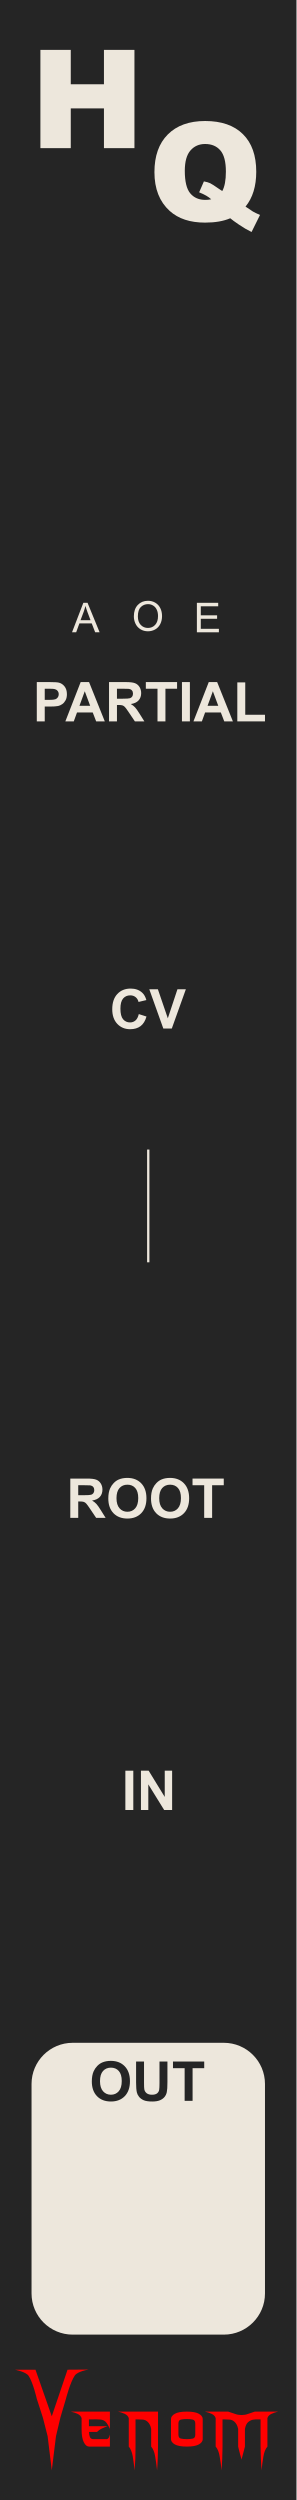
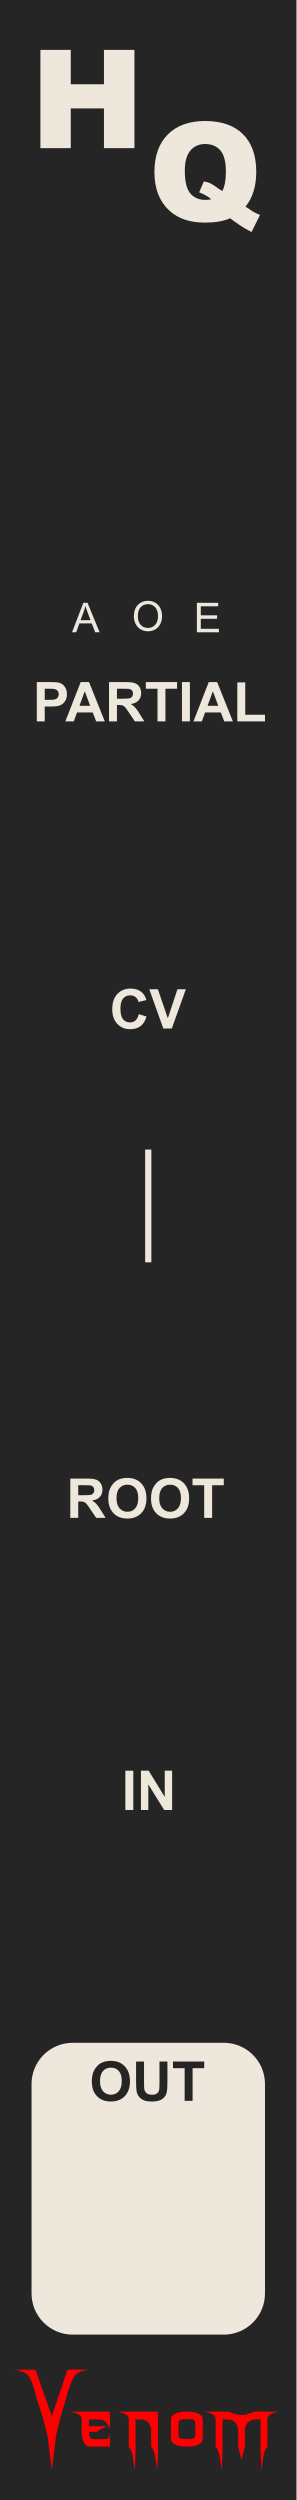
<svg xmlns="http://www.w3.org/2000/svg" width="15.24mm" height="128.5mm" viewBox="0 0 152.4 1285" version="1.1" id="svg5">
  <defs id="defs2" />
  <g id="layer1">
-     <rect style="vector-effect:non-scaling-stroke;fill:#252525;stroke-width:0.187;-inkscape-stroke:hairline;fill-opacity:1" id="rect910" width="152.4" height="1285" x="0" y="3.0689771e-05" />
-     <rect style="vector-effect:non-scaling-stroke;fill:#ede7dc;stroke-width:0.026;-inkscape-stroke:hairline;fill-opacity:1" id="rect76101" width="119.987" height="150" x="16.213" y="1050" ry="21.167" />
-     <path style="fill:none;stroke:#ede7dc;stroke-width:1.19;stroke-linecap:butt;stroke-linejoin:miter;stroke-miterlimit:4;stroke-dasharray:none;stroke-opacity:1" d="m 76.2,590.875 -10e-7,57.951" id="path83215" />
-     <g aria-label="OUT" id="text92761" style="font-weight:bold;font-size:28.222px;font-family:Arial;-inkscape-font-specification:'Arial, Bold';fill:#252525;stroke-width:2.646;fill-opacity:1">
+     <rect style="vector-effect:non-scaling-stroke;fill:#252525;fill-opacity:1;stroke-width:0.187;-inkscape-stroke:hairline" id="rect910" width="152.4" height="1285" x="0" y="3.0689771e-05" />
+     <rect style="vector-effect:non-scaling-stroke;fill:#ede7dc;fill-opacity:1;stroke-width:0.026;-inkscape-stroke:hairline" id="rect76101" width="119.987" height="150" x="16.213" y="1050" ry="21.167" />
+     <path style="fill:none;stroke:#ede7dc;stroke-width:3.19;stroke-linecap:butt;stroke-linejoin:miter;stroke-miterlimit:4;stroke-dasharray:none;stroke-opacity:1" d="m 76.2,590.875 -10e-7,57.951" id="path83215" />
+     <g aria-label="OUT" id="text92761" style="font-weight:bold;font-size:28.222px;font-family:Arial;-inkscape-font-specification:'Arial, Bold';fill:#252525;fill-opacity:1;stroke-width:2.646">
      <path d="m 47.198,1069.854 q 0,-3.087 0.923,-5.181 0.689,-1.543 1.874,-2.77 1.199,-1.226 2.618,-1.819 1.888,-0.799 4.355,-0.799 4.465,0 7.138,2.77 2.687,2.77 2.687,7.703 0,4.892 -2.66,7.662 -2.66,2.756 -7.111,2.756 -4.506,0 -7.166,-2.742 -2.66,-2.756 -2.66,-7.579 z m 4.203,-0.138 q 0,3.431 1.585,5.209 1.585,1.764 4.024,1.764 2.439,0 3.996,-1.75 1.571,-1.764 1.571,-5.278 0,-3.473 -1.53,-5.181 -1.516,-1.709 -4.038,-1.709 -2.522,0 -4.065,1.736 -1.543,1.722 -1.543,5.209 z" id="path95721" style="fill:#252525;fill-opacity:1" />
      <path d="m 69.949,1059.629 h 4.079 v 10.942 q 0,2.604 0.152,3.376 0.262,1.24 1.24,1.998 0.992,0.744 2.701,0.744 1.736,0 2.618,-0.703 0.882,-0.717 1.061,-1.75 0.179,-1.034 0.179,-3.431 v -11.176 h 4.079 v 10.611 q 0,3.638 -0.331,5.14 -0.331,1.502 -1.226,2.536 -0.882,1.034 -2.37,1.654 -1.488,0.606 -3.886,0.606 -2.894,0 -4.396,-0.661 -1.488,-0.675 -2.356,-1.736 -0.868,-1.075 -1.144,-2.246 -0.4,-1.736 -0.4,-5.126 z" id="path95723" style="fill:#252525;fill-opacity:1" />
      <path d="m 94.906,1079.831 v -16.785 h -5.994 v -3.417 h 16.054 v 3.417 h -5.981 v 16.785 z" id="path95725" style="fill:#252525;fill-opacity:1" />
    </g>
    <g id="g12837" style="fill:#ede7dc;fill-opacity:1">
      <g id="g97380" transform="translate(-3.175968,-6.685587)" style="fill:#ede7dc;fill-opacity:1">
        <g id="g20271" transform="translate(0,-3.722599)" style="fill:#ede7dc;fill-opacity:1">
-           <path d="M 23.945,36.049 H 39.552 V 53.723 H 56.605 V 36.049 H 72.28 V 86.554 H 56.605 V 66.125 H 39.552 v 20.429 H 23.945 Z" id="path20258" style="font-weight:900;font-size:70.556px;font-family:Arial;-inkscape-font-specification:'Arial, Heavy';stroke-width:2.646;fill:#ede7dc;fill-opacity:1" />
-           <path d="m 129.376,116.6 q 2.928,2.033 3.824,2.549 1.344,0.758 3.617,1.757 l -4.341,8.751 q -3.273,-1.585 -6.477,-3.79 -3.204,-2.17 -4.479,-3.273 -5.168,2.239 -12.954,2.239 -11.507,0 -18.156,-5.994 -7.855,-7.097 -7.855,-19.947 0,-12.471 6.856,-19.361 6.89,-6.925 19.224,-6.925 12.575,0 19.396,6.752 6.856,6.752 6.856,19.327 0,11.197 -5.512,17.915 z m -11.954,-7.993 q 1.86,-3.342 1.86,-9.991 0,-7.648 -2.859,-10.921 -2.825,-3.273 -7.82,-3.273 -4.651,0 -7.545,3.342 -2.894,3.342 -2.894,10.439 0,8.268 2.825,11.61 2.825,3.342 7.751,3.342 1.585,0 2.997,-0.31 -1.964,-1.895 -6.201,-3.583 l 2.446,-5.616 q 2.067,0.379 3.204,0.93 1.171,0.551 4.513,2.894 0.792,0.551 1.723,1.137 z" id="path20260" style="font-weight:900;font-size:70.556px;font-family:Arial;-inkscape-font-specification:'Arial, Heavy';stroke-width:2.646;fill:#ede7dc;fill-opacity:1" />
+           <path d="M 23.945,36.049 H 39.552 V 53.723 H 56.605 V 36.049 H 72.28 V 86.554 H 56.605 V 66.125 H 39.552 v 20.429 H 23.945 Z" id="path20258" style="font-weight:900;font-size:70.556px;font-family:Arial;-inkscape-font-specification:'Arial, Heavy';fill:#ede7dc;fill-opacity:1;stroke-width:2.646" />
+           <path d="m 129.376,116.6 q 2.928,2.033 3.824,2.549 1.344,0.758 3.617,1.757 l -4.341,8.751 q -3.273,-1.585 -6.477,-3.79 -3.204,-2.17 -4.479,-3.273 -5.168,2.239 -12.954,2.239 -11.507,0 -18.156,-5.994 -7.855,-7.097 -7.855,-19.947 0,-12.471 6.856,-19.361 6.89,-6.925 19.224,-6.925 12.575,0 19.396,6.752 6.856,6.752 6.856,19.327 0,11.197 -5.512,17.915 z m -11.954,-7.993 q 1.86,-3.342 1.86,-9.991 0,-7.648 -2.859,-10.921 -2.825,-3.273 -7.82,-3.273 -4.651,0 -7.545,3.342 -2.894,3.342 -2.894,10.439 0,8.268 2.825,11.61 2.825,3.342 7.751,3.342 1.585,0 2.997,-0.31 -1.964,-1.895 -6.201,-3.583 l 2.446,-5.616 q 2.067,0.379 3.204,0.93 1.171,0.551 4.513,2.894 0.792,0.551 1.723,1.137 z" id="path20260" style="font-weight:900;font-size:70.556px;font-family:Arial;-inkscape-font-specification:'Arial, Heavy';fill:#ede7dc;fill-opacity:1;stroke-width:2.646" />
        </g>
      </g>
-       <g aria-label="PARTIAL" id="text22013" style="font-weight:bold;font-size:28.222px;font-family:Arial;-inkscape-font-specification:'Arial, Bold';stroke-width:2.646;fill:#ede7dc;fill-opacity:1" transform="translate(0.7255827,56.48152)">
+       <g aria-label="PARTIAL" id="text22013" style="font-weight:bold;font-size:28.222px;font-family:Arial;-inkscape-font-specification:'Arial, Bold';fill:#ede7dc;fill-opacity:1;stroke-width:2.646" transform="translate(0.7255827,56.48152)">
        <path d="m 18.19,314.309 v -20.202 h 6.546 q 3.721,0 4.851,0.303 1.736,0.455 2.908,1.984 1.171,1.516 1.171,3.927 0,1.86 -0.675,3.128 -0.675,1.268 -1.723,1.998 -1.034,0.717 -2.108,0.951 -1.461,0.289 -4.231,0.289 h -2.66 v 7.621 z m 4.079,-16.784 v 5.733 h 2.232 q 2.412,0 3.225,-0.317 0.813,-0.317 1.268,-0.992 0.469,-0.675 0.469,-1.571 0,-1.102 -0.648,-1.819 -0.648,-0.717 -1.64,-0.896 -0.73,-0.138 -2.935,-0.138 z" id="path95769" style="fill:#ede7dc;fill-opacity:1" />
        <path d="m 53.137,314.309 h -4.437 l -1.764,-4.589 h -8.075 l -1.667,4.589 H 32.866 l 7.869,-20.202 h 4.313 z m -7.51,-7.993 -2.784,-7.497 -2.729,7.497 z" id="path95771" style="fill:#ede7dc;fill-opacity:1" />
        <path d="m 55.314,314.309 v -20.202 h 8.585 q 3.238,0 4.699,0.551 1.474,0.537 2.356,1.929 0.882,1.392 0.882,3.183 0,2.274 -1.337,3.762 -1.337,1.474 -3.996,1.86 1.323,0.772 2.177,1.695 0.868,0.923 2.329,3.28 l 2.467,3.941 h -4.878 l -2.949,-4.396 q -1.571,-2.356 -2.15,-2.963 -0.579,-0.62 -1.226,-0.841 -0.648,-0.234 -2.053,-0.234 h -0.827 v 8.434 z m 4.079,-11.658 h 3.018 q 2.935,0 3.666,-0.248 0.73,-0.248 1.144,-0.854 0.413,-0.606 0.413,-1.516 0,-1.02 -0.551,-1.64 -0.537,-0.634 -1.53,-0.799 -0.496,-0.069 -2.977,-0.069 h -3.183 z" id="path95773" style="fill:#ede7dc;fill-opacity:1" />
        <path d="M 80.229,314.309 V 297.524 h -5.994 v -3.418 h 16.054 v 3.418 h -5.981 v 16.784 z" id="path95775" style="fill:#ede7dc;fill-opacity:1" />
        <path d="m 92.797,314.309 v -20.202 h 4.079 v 20.202 z" id="path95777" style="fill:#ede7dc;fill-opacity:1" />
        <path d="m 118.979,314.309 h -4.437 l -1.764,-4.589 h -8.075 l -1.667,4.589 h -4.327 l 7.869,-20.202 h 4.313 z m -7.51,-7.993 -2.784,-7.497 -2.729,7.497 z" id="path95779" style="fill:#ede7dc;fill-opacity:1" />
        <path d="m 121.253,314.309 v -20.037 h 4.079 v 16.633 h 10.142 v 3.404 z" id="path95781" style="fill:#ede7dc;fill-opacity:1" />
      </g>
-       <g aria-label="CV" id="text79639" style="font-weight:bold;font-size:28.222px;font-family:Arial;-inkscape-font-specification:'Arial, Bold';stroke-width:2.646;fill:#ede7dc;fill-opacity:1" transform="translate(-0.5268766,48.78208)">
+       <g aria-label="CV" id="text79639" style="font-weight:bold;font-size:28.222px;font-family:Arial;-inkscape-font-specification:'Arial, Bold';fill:#ede7dc;fill-opacity:1;stroke-width:2.646" transform="translate(-0.5268766,48.78208)">
        <path d="m 71.865,472.46 3.955,1.254 q -0.91,3.307 -3.032,4.92 -2.108,1.599 -5.361,1.599 -4.024,0 -6.615,-2.742 -2.591,-2.756 -2.591,-7.524 0,-5.044 2.604,-7.827 2.604,-2.797 6.849,-2.797 3.707,0 6.022,2.191 1.378,1.295 2.067,3.721 l -4.038,0.965 q -0.358,-1.571 -1.502,-2.48 -1.13,-0.91 -2.756,-0.91 -2.246,0 -3.652,1.612 -1.392,1.612 -1.392,5.223 0,3.831 1.378,5.457 1.378,1.626 3.583,1.626 1.626,0 2.797,-1.034 1.171,-1.034 1.681,-3.252 z" id="path95760" style="fill:#ede7dc;fill-opacity:1" />
        <path d="m 84.474,479.888 -7.221,-20.202 h 4.423 l 5.113,14.952 4.947,-14.952 h 4.327 l -7.235,20.202 z" id="path95762" style="fill:#ede7dc;fill-opacity:1" />
      </g>
-       <g aria-label="ROOT" id="text85697" style="font-weight:bold;font-size:28.222px;font-family:Arial;-inkscape-font-specification:'Arial, Bold';stroke-width:2.646;fill:#ede7dc;fill-opacity:1">
+       <g aria-label="ROOT" id="text85697" style="font-weight:bold;font-size:28.222px;font-family:Arial;-inkscape-font-specification:'Arial, Bold';fill:#ede7dc;fill-opacity:1;stroke-width:2.646">
        <path d="m 36.132,780.19 v -20.202 h 8.585 q 3.238,0 4.699,0.551 1.474,0.537 2.356,1.929 0.882,1.392 0.882,3.183 0,2.274 -1.337,3.762 -1.337,1.474 -3.996,1.86 1.323,0.772 2.177,1.695 0.868,0.923 2.329,3.28 l 2.467,3.941 h -4.878 l -2.949,-4.396 q -1.571,-2.356 -2.15,-2.963 -0.579,-0.62 -1.226,-0.841 -0.648,-0.234 -2.053,-0.234 h -0.827 v 8.434 z m 4.079,-11.658 h 3.018 q 2.935,0 3.666,-0.248 0.73,-0.248 1.144,-0.854 0.413,-0.606 0.413,-1.516 0,-1.02 -0.551,-1.64 -0.537,-0.634 -1.53,-0.799 -0.496,-0.069 -2.977,-0.069 h -3.183 z" id="path95743" style="fill:#ede7dc;fill-opacity:1" />
        <path d="m 55.673,770.213 q 0,-3.087 0.923,-5.181 0.689,-1.543 1.874,-2.77 1.199,-1.226 2.618,-1.819 1.888,-0.799 4.355,-0.799 4.465,0 7.138,2.77 2.687,2.77 2.687,7.703 0,4.892 -2.66,7.662 -2.66,2.756 -7.111,2.756 -4.506,0 -7.166,-2.742 -2.66,-2.756 -2.66,-7.579 z m 4.203,-0.138 q 0,3.431 1.585,5.209 1.585,1.764 4.024,1.764 2.439,0 3.996,-1.75 1.571,-1.764 1.571,-5.278 0,-3.473 -1.53,-5.181 -1.516,-1.709 -4.038,-1.709 -2.522,0 -4.065,1.736 -1.543,1.723 -1.543,5.209 z" id="path95745" style="fill:#ede7dc;fill-opacity:1" />
        <path d="m 77.625,770.213 q 0,-3.087 0.923,-5.181 0.689,-1.543 1.874,-2.77 1.199,-1.226 2.618,-1.819 1.888,-0.799 4.355,-0.799 4.465,0 7.138,2.77 2.687,2.77 2.687,7.703 0,4.892 -2.66,7.662 -2.66,2.756 -7.111,2.756 -4.506,0 -7.166,-2.742 -2.66,-2.756 -2.66,-7.579 z m 4.203,-0.138 q 0,3.431 1.585,5.209 1.585,1.764 4.024,1.764 2.439,0 3.996,-1.75 1.571,-1.764 1.571,-5.278 0,-3.473 -1.53,-5.181 -1.516,-1.709 -4.038,-1.709 -2.522,0 -4.065,1.736 -1.543,1.723 -1.543,5.209 z" id="path95747" style="fill:#ede7dc;fill-opacity:1" />
        <path d="m 104.951,780.19 v -16.784 h -5.994 v -3.418 h 16.054 v 3.418 h -5.981 v 16.784 z" id="path95749" style="fill:#ede7dc;fill-opacity:1" />
      </g>
-       <g aria-label="IN" id="text90171" style="font-weight:bold;font-size:28.222px;font-family:Arial;-inkscape-font-specification:'Arial, Bold';stroke-width:2.646;fill:#ede7dc;fill-opacity:1">
+       <g aria-label="IN" id="text90171" style="font-weight:bold;font-size:28.222px;font-family:Arial;-inkscape-font-specification:'Arial, Bold';fill:#ede7dc;fill-opacity:1;stroke-width:2.646">
        <path d="m 64.437,930.341 v -20.202 h 4.079 v 20.202 z" id="path95734" style="fill:#ede7dc;fill-opacity:1" />
        <path d="m 72.443,930.341 v -20.202 h 3.969 l 8.268,13.491 v -13.491 h 3.79 v 20.202 H 84.377 L 76.233,917.167 v 13.174 z" id="path95736" style="fill:#ede7dc;fill-opacity:1" />
      </g>
-       <g aria-label="A" id="text100247" style="font-size:21.167px;font-family:Arial;-inkscape-font-specification:'Arial, Normal';stroke-width:2.646;fill:#ede7dc;fill-opacity:1" transform="translate(5.245899,0.4011865)">
+       <g aria-label="A" id="text100247" style="font-size:21.167px;font-family:Arial;-inkscape-font-specification:'Arial, Normal';fill:#ede7dc;fill-opacity:1;stroke-width:2.646" transform="translate(5.245899,0.4011865)">
        <path d="m 31.774,324.599 5.819,-15.152 h 2.16 l 6.201,15.152 h -2.284 l -1.767,-4.589 h -6.336 l -1.664,4.589 z m 4.372,-6.222 h 5.137 l -1.581,-4.196 q -0.723,-1.912 -1.075,-3.142 -0.289,1.457 -0.816,2.894 z" id="path110965" style="fill:#ede7dc;fill-opacity:1" />
      </g>
-       <g aria-label="O" id="text100247-8" style="font-size:21.167px;font-family:Arial;-inkscape-font-specification:'Arial, Normal';stroke-width:2.646;fill:#ede7dc;fill-opacity:1">
+       <g aria-label="O" id="text100247-8" style="font-size:21.167px;font-family:Arial;-inkscape-font-specification:'Arial, Normal';fill:#ede7dc;fill-opacity:1;stroke-width:2.646">
        <path d="m 68.8,316.844 q 0,-3.772 2.026,-5.901 2.026,-2.139 5.23,-2.139 2.098,0 3.783,1.003 1.685,1.003 2.563,2.801 0.889,1.788 0.889,4.062 0,2.305 -0.93,4.124 -0.93,1.819 -2.636,2.76 -1.705,0.93 -3.679,0.93 -2.139,0 -3.824,-1.034 -1.685,-1.034 -2.553,-2.822 -0.868,-1.788 -0.868,-3.783 z m 2.067,0.031 q 0,2.739 1.468,4.32 1.478,1.571 3.7,1.571 2.263,0 3.721,-1.592 1.468,-1.592 1.468,-4.517 0,-1.85 -0.63,-3.225 -0.62,-1.385 -1.829,-2.139 -1.199,-0.765 -2.698,-0.765 -2.129,0 -3.669,1.468 -1.53,1.457 -1.53,4.878 z" id="path110970" style="fill:#ede7dc;fill-opacity:1" />
      </g>
-       <g aria-label="E" id="text100247-2" style="font-size:21.167px;font-family:Arial;-inkscape-font-specification:'Arial, Normal';stroke-width:2.646;fill:#ede7dc;fill-opacity:1" transform="translate(-7.892048,0.4011865)">
+       <g aria-label="E" id="text100247-2" style="font-size:21.167px;font-family:Arial;-inkscape-font-specification:'Arial, Normal';fill:#ede7dc;fill-opacity:1;stroke-width:2.646" transform="translate(-7.892048,0.4011865)">
        <path d="m 109.092,324.599 v -15.152 h 10.955 v 1.788 h -8.95 v 4.641 h 8.382 v 1.778 h -8.382 v 5.157 h 9.302 v 1.788 z" id="path110975" style="fill:#ede7dc;fill-opacity:1" />
      </g>
    </g>
    <g id="g42796" transform="matrix(1.015539,0,0,1.015539,-1.61967,-25.07208)" style="fill:#ff0000">
      <g aria-label="enom" id="text4270-27" style="font-size:49.389px;line-height:1.25;font-family:'NECK ROMANCER';-inkscape-font-specification:'NECK ROMANCER, Normal';font-variant-ligatures:none;text-align:center;text-anchor:middle;fill:#ff0000;stroke-width:2.646">
        <path d="m 46.609,1249.244 q 0,1.158 0,3.425 3.183,0 9.453,0 -1.64,0.579 -2.99,1.206 -1.35,0.627 -2.363,1.688 -1.35,0 -4.051,0 0,1.495 0.434,2.556 0.386,1.109 1.833,1.109 2.267,0 6.801,0 0.482,-0.145 0.868,-0.627 0.338,-0.53 0.627,-1.736 0,2.026 0,6.125 -3.521,0 -10.563,0 -1.543,0 -2.653,-2.219 -1.109,-2.17 -1.109,-6.318 0,-1.978 0,-5.836 -0.386,-1.35 -1.881,-2.122 -1.495,-0.724 -3.569,-1.206 6.608,0 19.775,0 0,2.942 0,8.778 -1.206,-2.701 -2.219,-3.666 -1.013,-0.965 -2.701,-1.109 -0.916,-0.097 -2.17,-0.097 -1.206,0.048 -2.846,0.048 -0.241,0 -0.675,0 z" id="path42762" style="fill:#ff0000" />
        <path d="m 81.577,1245.289 q 0,5.884 0,17.701 0,3.087 -0.145,6.077 -0.096,3.039 -0.338,5.933 -0.386,-3.714 -0.965,-6.994 -0.531,-3.328 -2.026,-5.016 0,-2.99 0,-8.923 -0.241,-1.351 -0.723,-2.219 -0.482,-0.868 -1.061,-1.399 -1.109,-1.013 -2.412,-1.109 -1.35,-0.097 -2.267,-0.097 -0.482,0 -1.447,0 0,4.582 0,13.746 0,3.087 -0.096,6.077 -0.145,3.039 -0.386,5.933 -0.386,-3.714 -0.916,-6.994 -0.579,-3.328 -2.026,-5.016 0,-4.823 0,-14.373 -0.386,-1.35 -1.881,-2.122 -1.495,-0.724 -3.569,-1.206 6.752,0 20.257,0 z" id="path42764" style="fill:#ff0000" />
        <path d="m 104.197,1249.051 q 0,3.376 0,10.177 0,1.543 -1.929,2.653 -1.929,1.109 -6.077,1.109 -4.196,0 -6.125,-1.109 -1.929,-1.109 -1.929,-2.653 0,-3.376 0,-10.177 0,-1.543 1.929,-2.653 1.929,-1.109 6.125,-1.109 4.148,0 6.077,1.109 1.929,1.109 1.929,2.653 z m -3.762,7.91 q 0,-1.881 0,-5.643 0,-1.688 -1.254,-1.978 -1.206,-0.289 -2.99,-0.289 -1.833,0 -3.039,0.289 -1.254,0.289 -1.254,1.978 0,1.881 0,5.643 0,1.688 1.254,1.977 1.206,0.289 3.039,0.289 1.785,0 2.99,-0.289 1.254,-0.289 1.254,-1.977 z" id="path42766" style="fill:#ff0000" />
        <path d="m 142.348,1245.289 q -2.026,0.482 -3.521,1.206 -1.543,0.772 -1.881,2.122 0,4.775 0,14.373 -1.495,1.688 -2.026,5.016 -0.579,3.28 -0.965,6.994 -0.241,-2.894 -0.338,-5.933 -0.145,-2.99 -0.145,-6.077 0,-4.582 0,-13.746 -0.482,0 -1.399,0 -0.531,0 -1.158,0 -0.627,0 -1.302,0.145 -1.254,0.241 -2.412,1.206 -1.158,0.965 -1.64,3.473 0,2.99 0,8.923 -0.145,0.627 -0.289,1.109 -0.097,0.482 -0.193,0.82 -0.531,1.978 -0.386,1.351 0.193,-0.627 -0.289,1.158 -0.097,0.338 -0.241,0.868 -0.145,0.531 -0.338,1.302 -0.145,-0.675 -0.289,-1.206 -0.145,-0.482 -0.241,-0.82 -0.531,-2.026 -0.338,-1.302 0.193,0.772 -0.434,-1.688 -0.048,-0.289 -0.193,-0.724 -0.097,-0.386 -0.193,-0.868 0,-2.99 0,-8.923 -0.289,-1.351 -0.772,-2.219 -0.482,-0.868 -1.061,-1.399 -1.109,-1.013 -2.412,-1.109 -1.302,-0.097 -2.267,-0.097 -0.482,0 -1.399,0 0,4.582 0,13.746 0,3.087 -0.145,6.077 -0.097,3.039 -0.338,5.933 -0.386,-3.714 -0.965,-6.994 -0.531,-3.328 -2.026,-5.016 0,-4.823 0,-14.373 -0.386,-1.35 -1.881,-2.122 -1.495,-0.724 -3.569,-1.206 3.955,0 11.768,0 1.158,0.386 3.473,1.157 0.772,0.289 1.592,0.434 0.82,0.145 1.688,0.145 0.868,0 1.736,-0.145 0.82,-0.145 1.592,-0.434 1.158,-0.386 3.424,-1.157 3.955,0 11.768,0 z" id="path42768" style="fill:#ff0000" />
      </g>
      <g aria-label="V" transform="matrix(1.236317,0,0,0.8088538,-497.8809,123.4859)" id="text4270-3-5-2" style="font-size:78.506px;line-height:1.25;font-family:Nosferotica;-inkscape-font-specification:'Nosferotica, Normal';font-variant-ligatures:none;text-align:center;text-anchor:middle;fill:#ff0000;stroke-width:3.271">
        <path d="m 431.65,1360.686 8.574,-0.102 c 0,0 -4.408,1.088 -5.599,3.728 -1.881,4.169 -3.642,14.663 -3.642,14.663 l -2.233,11.519 -1.833,11.831 -1.718,21.311 -1.695,-21.311 -1.922,-11.521 -2.501,-11.829 c 0,0 -1.52,-10.287 -3.383,-14.483 -1.145,-2.579 -5.634,-3.806 -5.634,-3.806 h 8.466 l 6.669,29.157 z" id="path30410" style="fill:#ff0000" />
      </g>
    </g>
  </g>
</svg>
